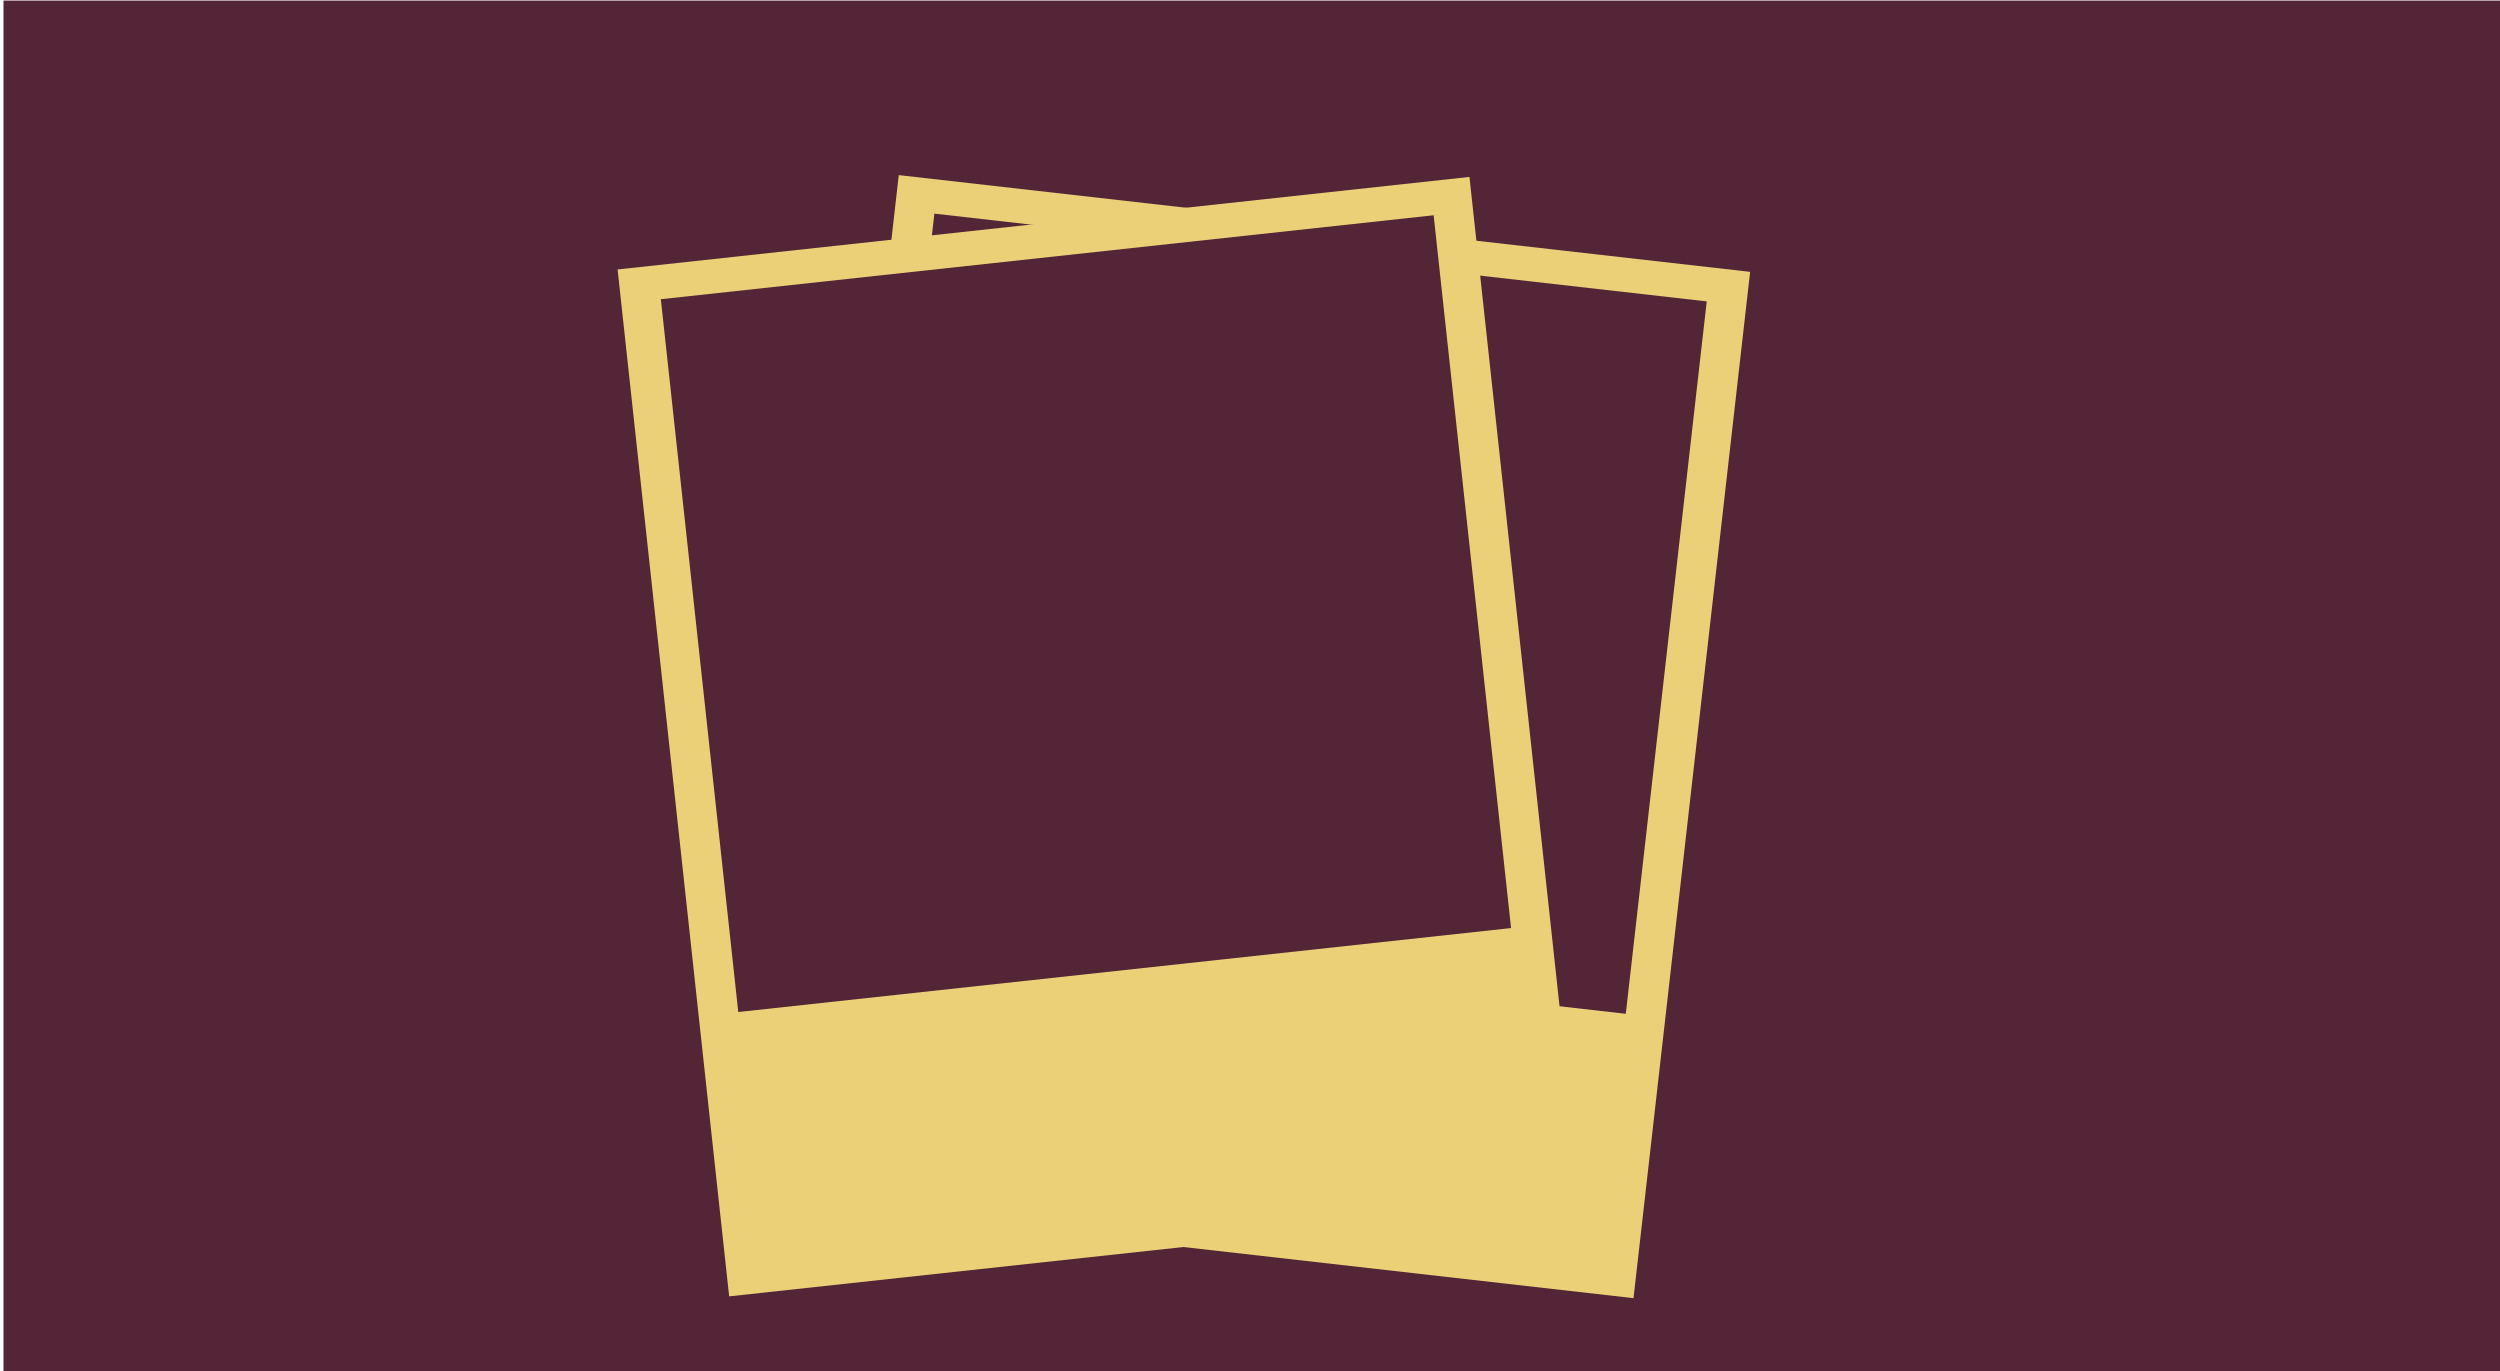
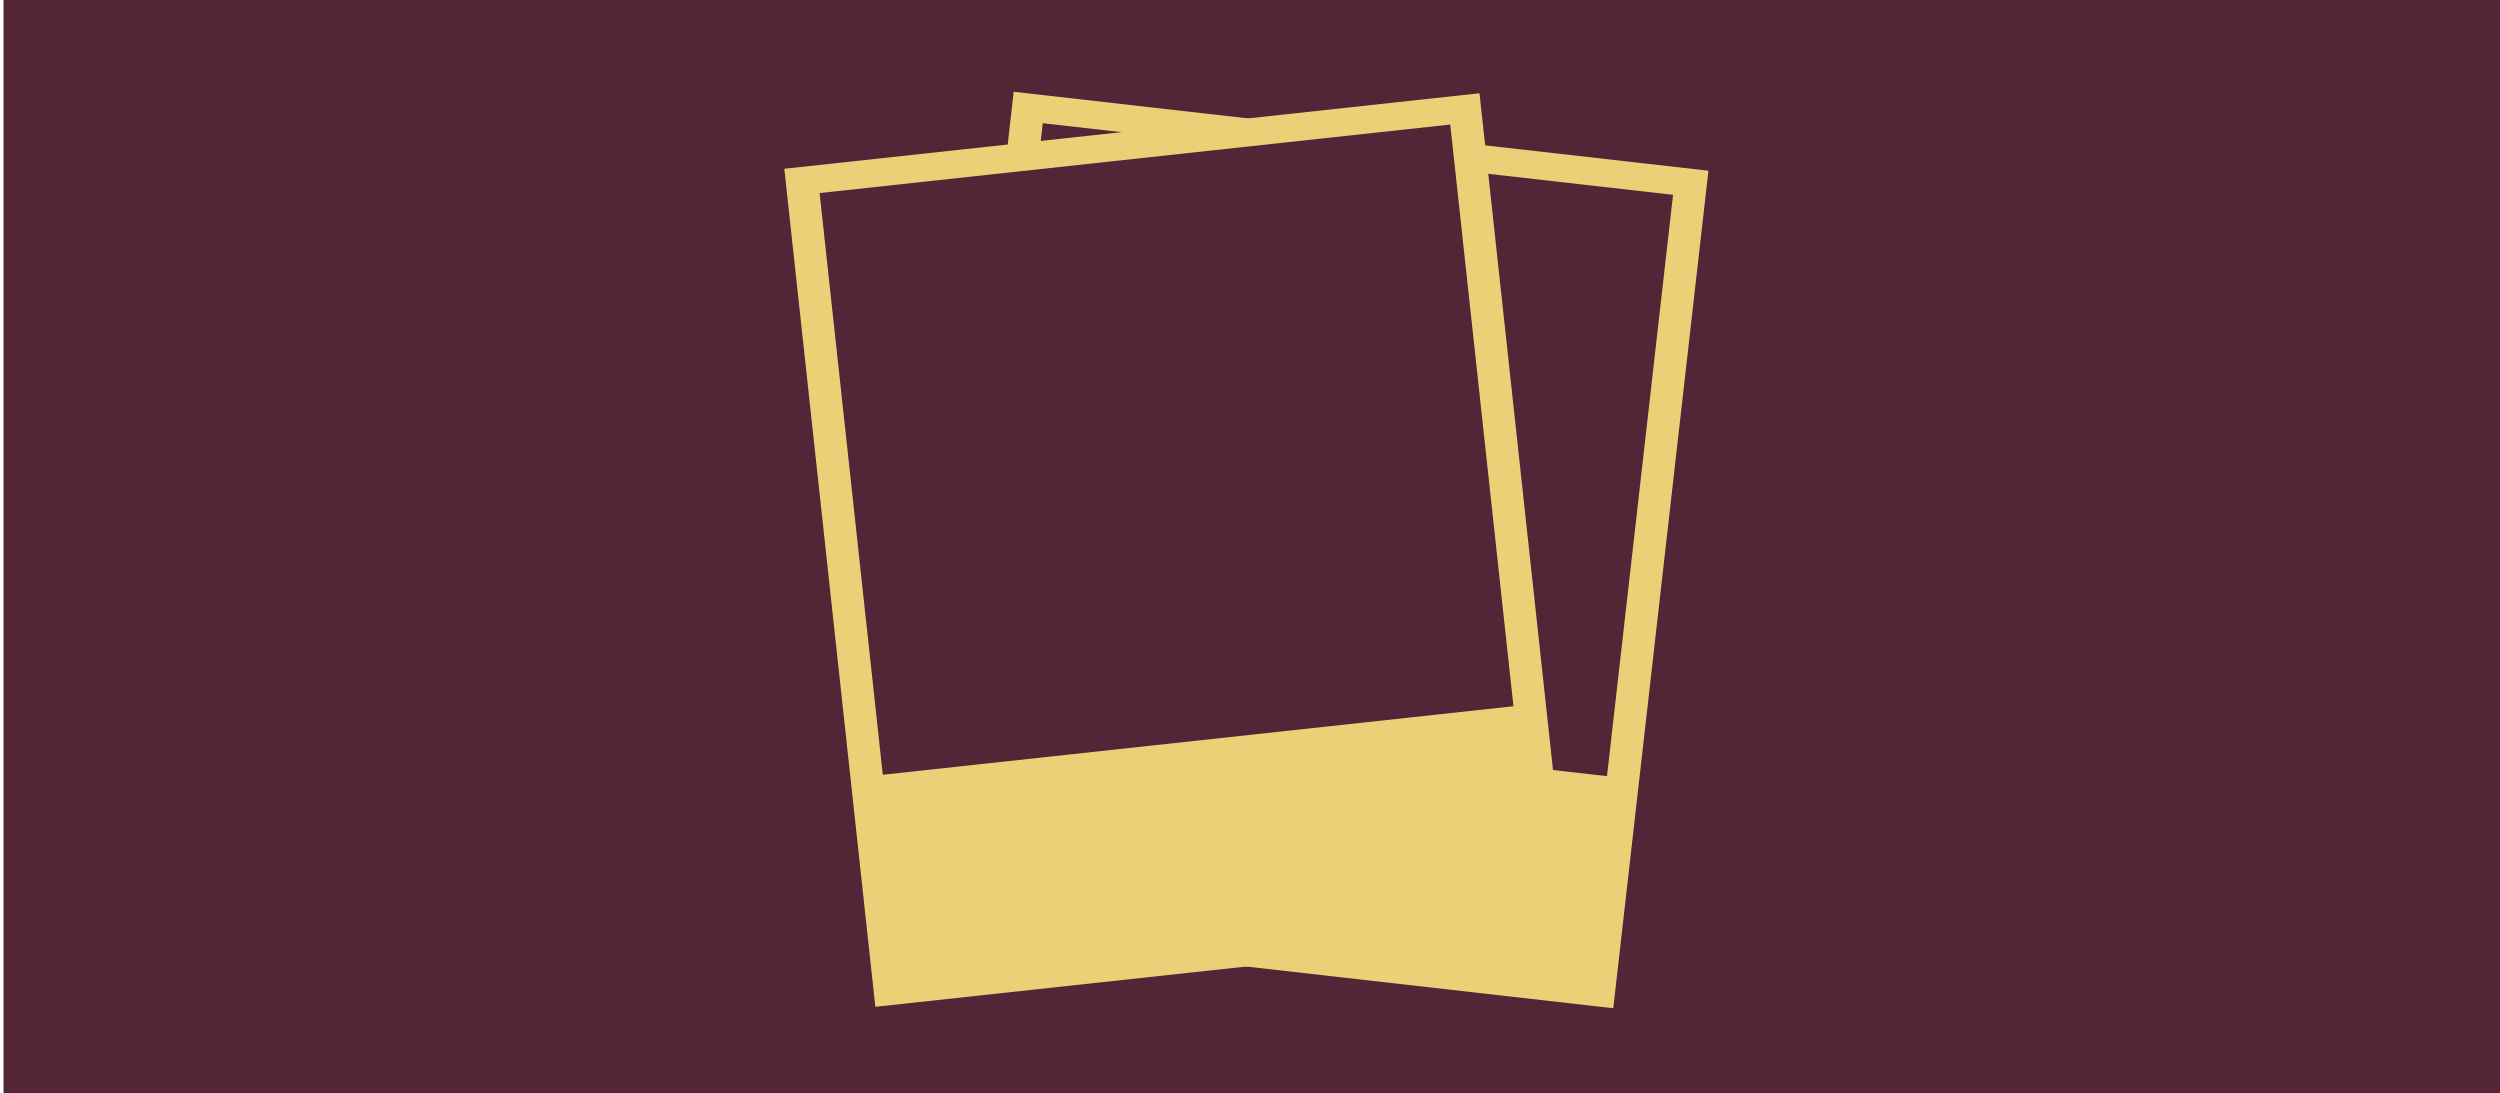
- <svg xmlns="http://www.w3.org/2000/svg" version="1.1" id="Layer_1" x="0px" y="0px" width="270px" height="148px" viewBox="0 0 270 148" enable-background="new 0 0 270 148" xml:space="preserve">
+ <svg xmlns="http://www.w3.org/2000/svg" version="1.1" id="Layer_1" x="0px" y="0px" width="270px" height="118px" viewBox="0 15 270 118" enable-background="new 0 15 270 118" xml:space="preserve">
  <rect x="0.377" y="0.062" fill="#542437" width="270" height="158.999" />
  <g>
    <g>
-       <rect x="90.472" y="23.778" transform="matrix(-0.9936 -0.1129 0.1129 -0.9936 263.6278 174.0417)" fill="#ECD078" width="92.54" height="111.556" />
-       <rect x="96.273" y="27.563" transform="matrix(-0.9936 -0.1129 0.1129 -0.9936 268.1308 147.7464)" fill="#542437" width="83.953" height="77.435" />
+       <rect x="104.1" y="28.883" transform="matrix(0.9936 0.1129 -0.1129 0.9936 9.3063 -15.5394)" fill="#ECD078" width="75.516" height="91.035" />
+       <rect x="108.833" y="31.973" transform="matrix(0.9936 0.1129 -0.1129 0.9936 8.0924 -15.7495)" fill="#542437" width="68.509" height="63.19" />
    </g>
    <g>
-       <rect x="72.462" y="23.786" transform="matrix(-0.9942 0.108 -0.108 -0.9942 245.3592 145.8349)" fill="#ECD078" width="92.537" height="111.552" />
-       <rect x="75.314" y="27.561" transform="matrix(-0.9942 0.108 -0.108 -0.9942 241.0492 119.4978)" fill="#542437" width="83.949" height="77.431" />
+       <rect x="89.396" y="28.883" transform="matrix(0.9942 -0.108 0.108 0.9942 -7.2911 14.1667)" fill="#ECD078" width="75.518" height="91.036" />
+       <rect x="91.723" y="31.965" transform="matrix(0.9942 -0.108 0.108 0.9942 -6.1273 13.9763)" fill="#542437" width="68.509" height="63.19" />
    </g>
  </g>
</svg>
